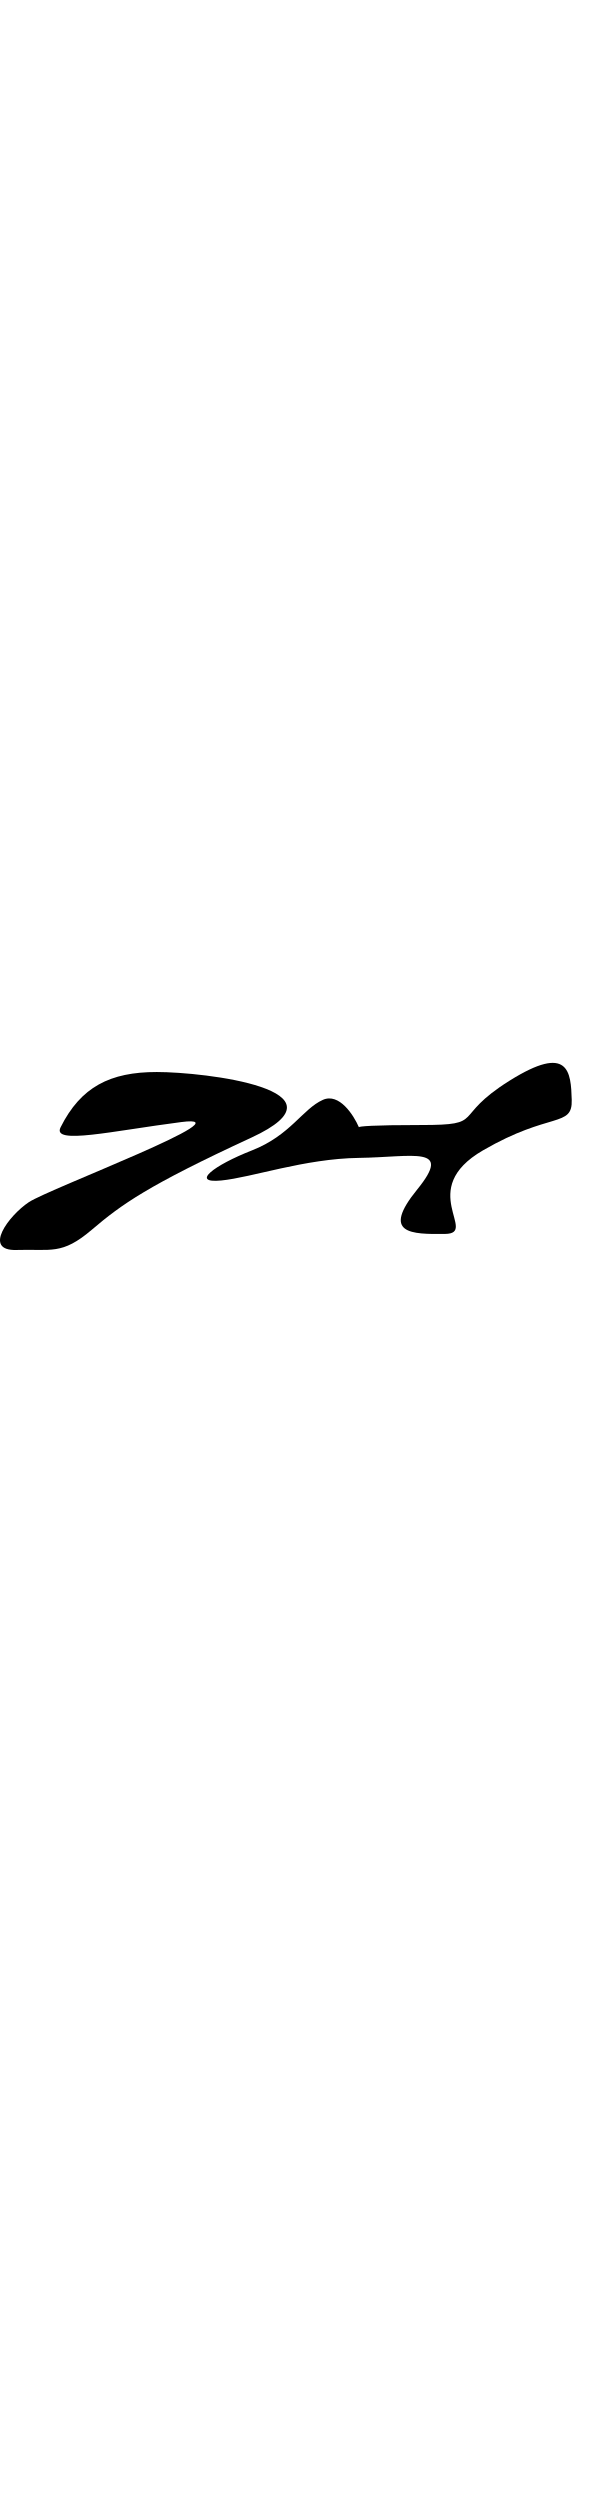
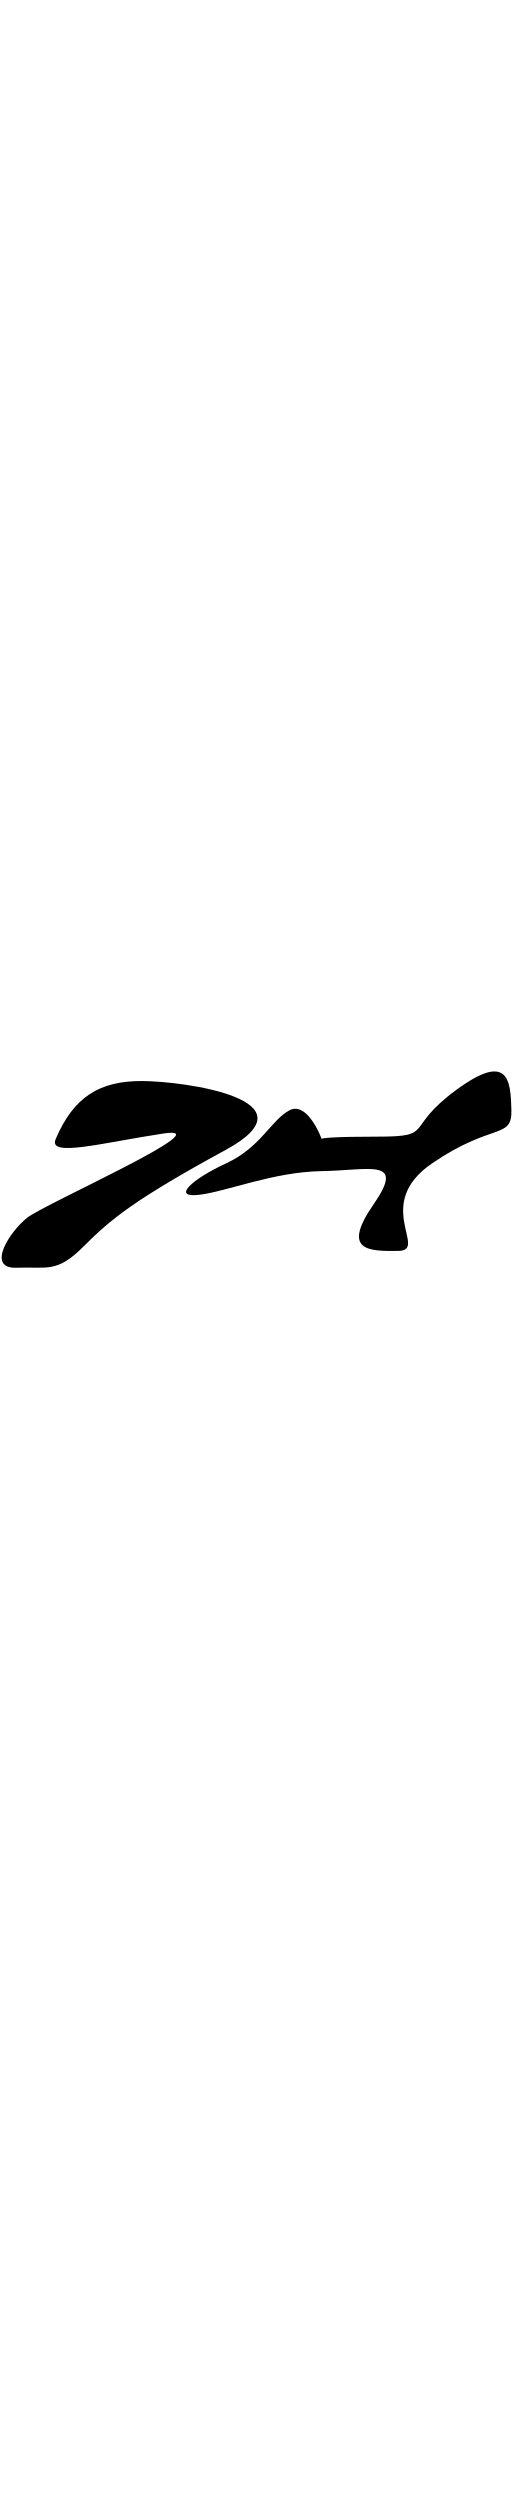
- <svg xmlns="http://www.w3.org/2000/svg" width="33" height="140" viewBox="0 0 33 140" fill="none">
-   <path d="M14.074 63.708C19.867 61.029 11.458 60.033 8.78 60.033C6.165 60.032 4.525 60.864 3.392 63.131C2.894 64.127 6.288 63.334 10.15 62.836C14.012 62.337 2.738 66.573 1.617 67.32C0.495 68.068 -1 70.061 0.931 69.999C2.862 69.936 3.455 70.302 5.137 68.869C6.819 67.436 8.281 66.386 14.074 63.708Z" fill="black" />
-   <path d="M18.084 61.591C18.992 61.187 19.801 62.438 20.097 63.122C20.121 63.077 20.828 63.001 23.592 63.001C27.274 63.001 25.219 62.594 28.539 60.516C31.859 58.438 31.972 60.019 32.017 61.591C32.063 63.163 30.82 62.233 27.048 64.42C23.276 66.606 26.822 69.077 24.925 69.1C23.028 69.122 21.334 69.106 23.361 66.615C25.387 64.124 23.15 64.8 20.1 64.842C17.051 64.884 14.115 65.939 12.384 66.108C10.653 66.277 11.962 65.264 14.115 64.42C16.268 63.575 16.944 62.098 18.084 61.591Z" fill="black" />
+ <svg xmlns="http://www.w3.org/2000/svg" width="29" height="140" viewBox="0 0 29 140" fill="none">
+   <path d="M12.641 64.393C17.806 61.583 10.309 60.538 7.921 60.538C5.59 60.538 4.128 61.41 3.118 63.788C2.673 64.833 5.7 64.001 9.143 63.478C12.586 62.955 2.534 67.399 1.535 68.183C0.535 68.967 -0.797 71.058 0.924 70.993C2.646 70.927 3.174 71.311 4.673 69.808C6.173 68.305 7.477 67.203 12.641 64.393Z" fill="black" />
+   <path d="M16.216 62.173C17.025 61.749 17.747 63.061 18.01 63.779C18.032 63.732 18.662 63.652 21.127 63.652C24.409 63.652 22.577 63.225 25.537 61.045C28.497 58.865 28.598 60.524 28.638 62.173C28.678 63.821 27.571 62.846 24.208 65.14C20.845 67.434 24.006 70.026 22.315 70.05C20.623 70.073 19.114 70.056 20.92 67.443C22.727 64.83 20.732 65.538 18.014 65.583C15.295 65.627 12.678 66.734 11.134 66.912C9.591 67.089 10.758 66.026 12.678 65.14C14.597 64.254 15.199 62.704 16.216 62.173Z" fill="black" />
</svg>
